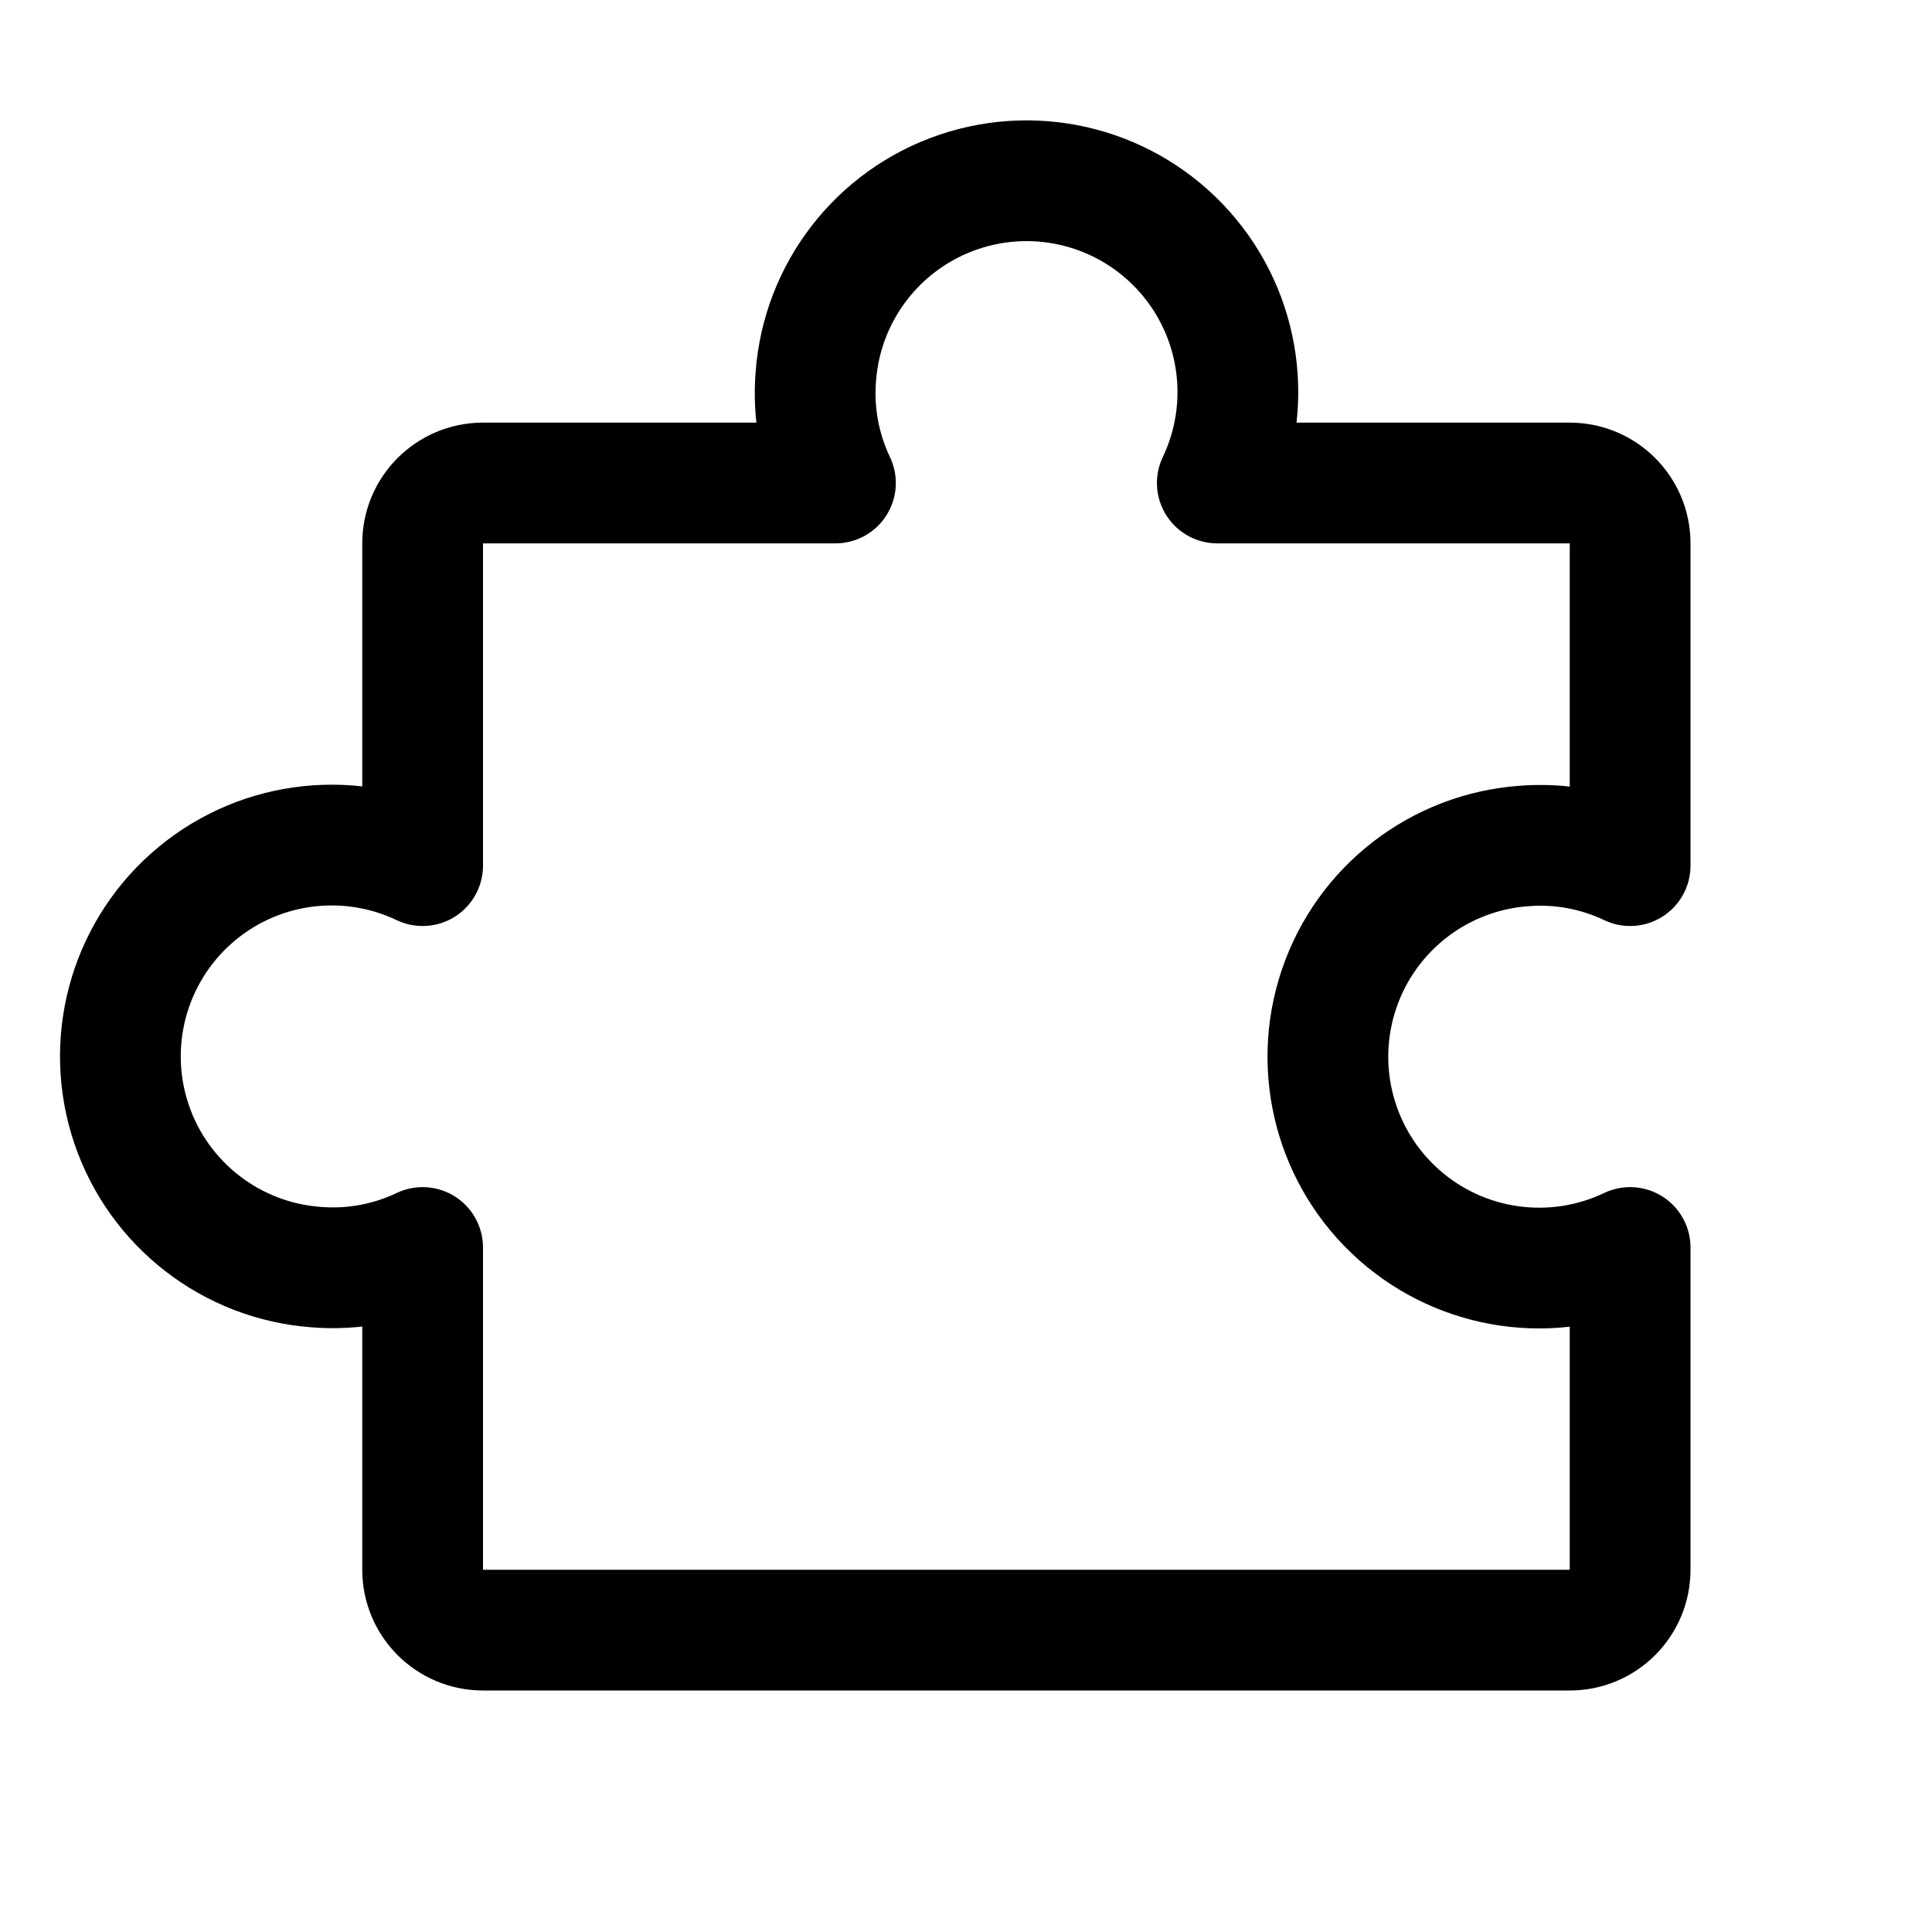
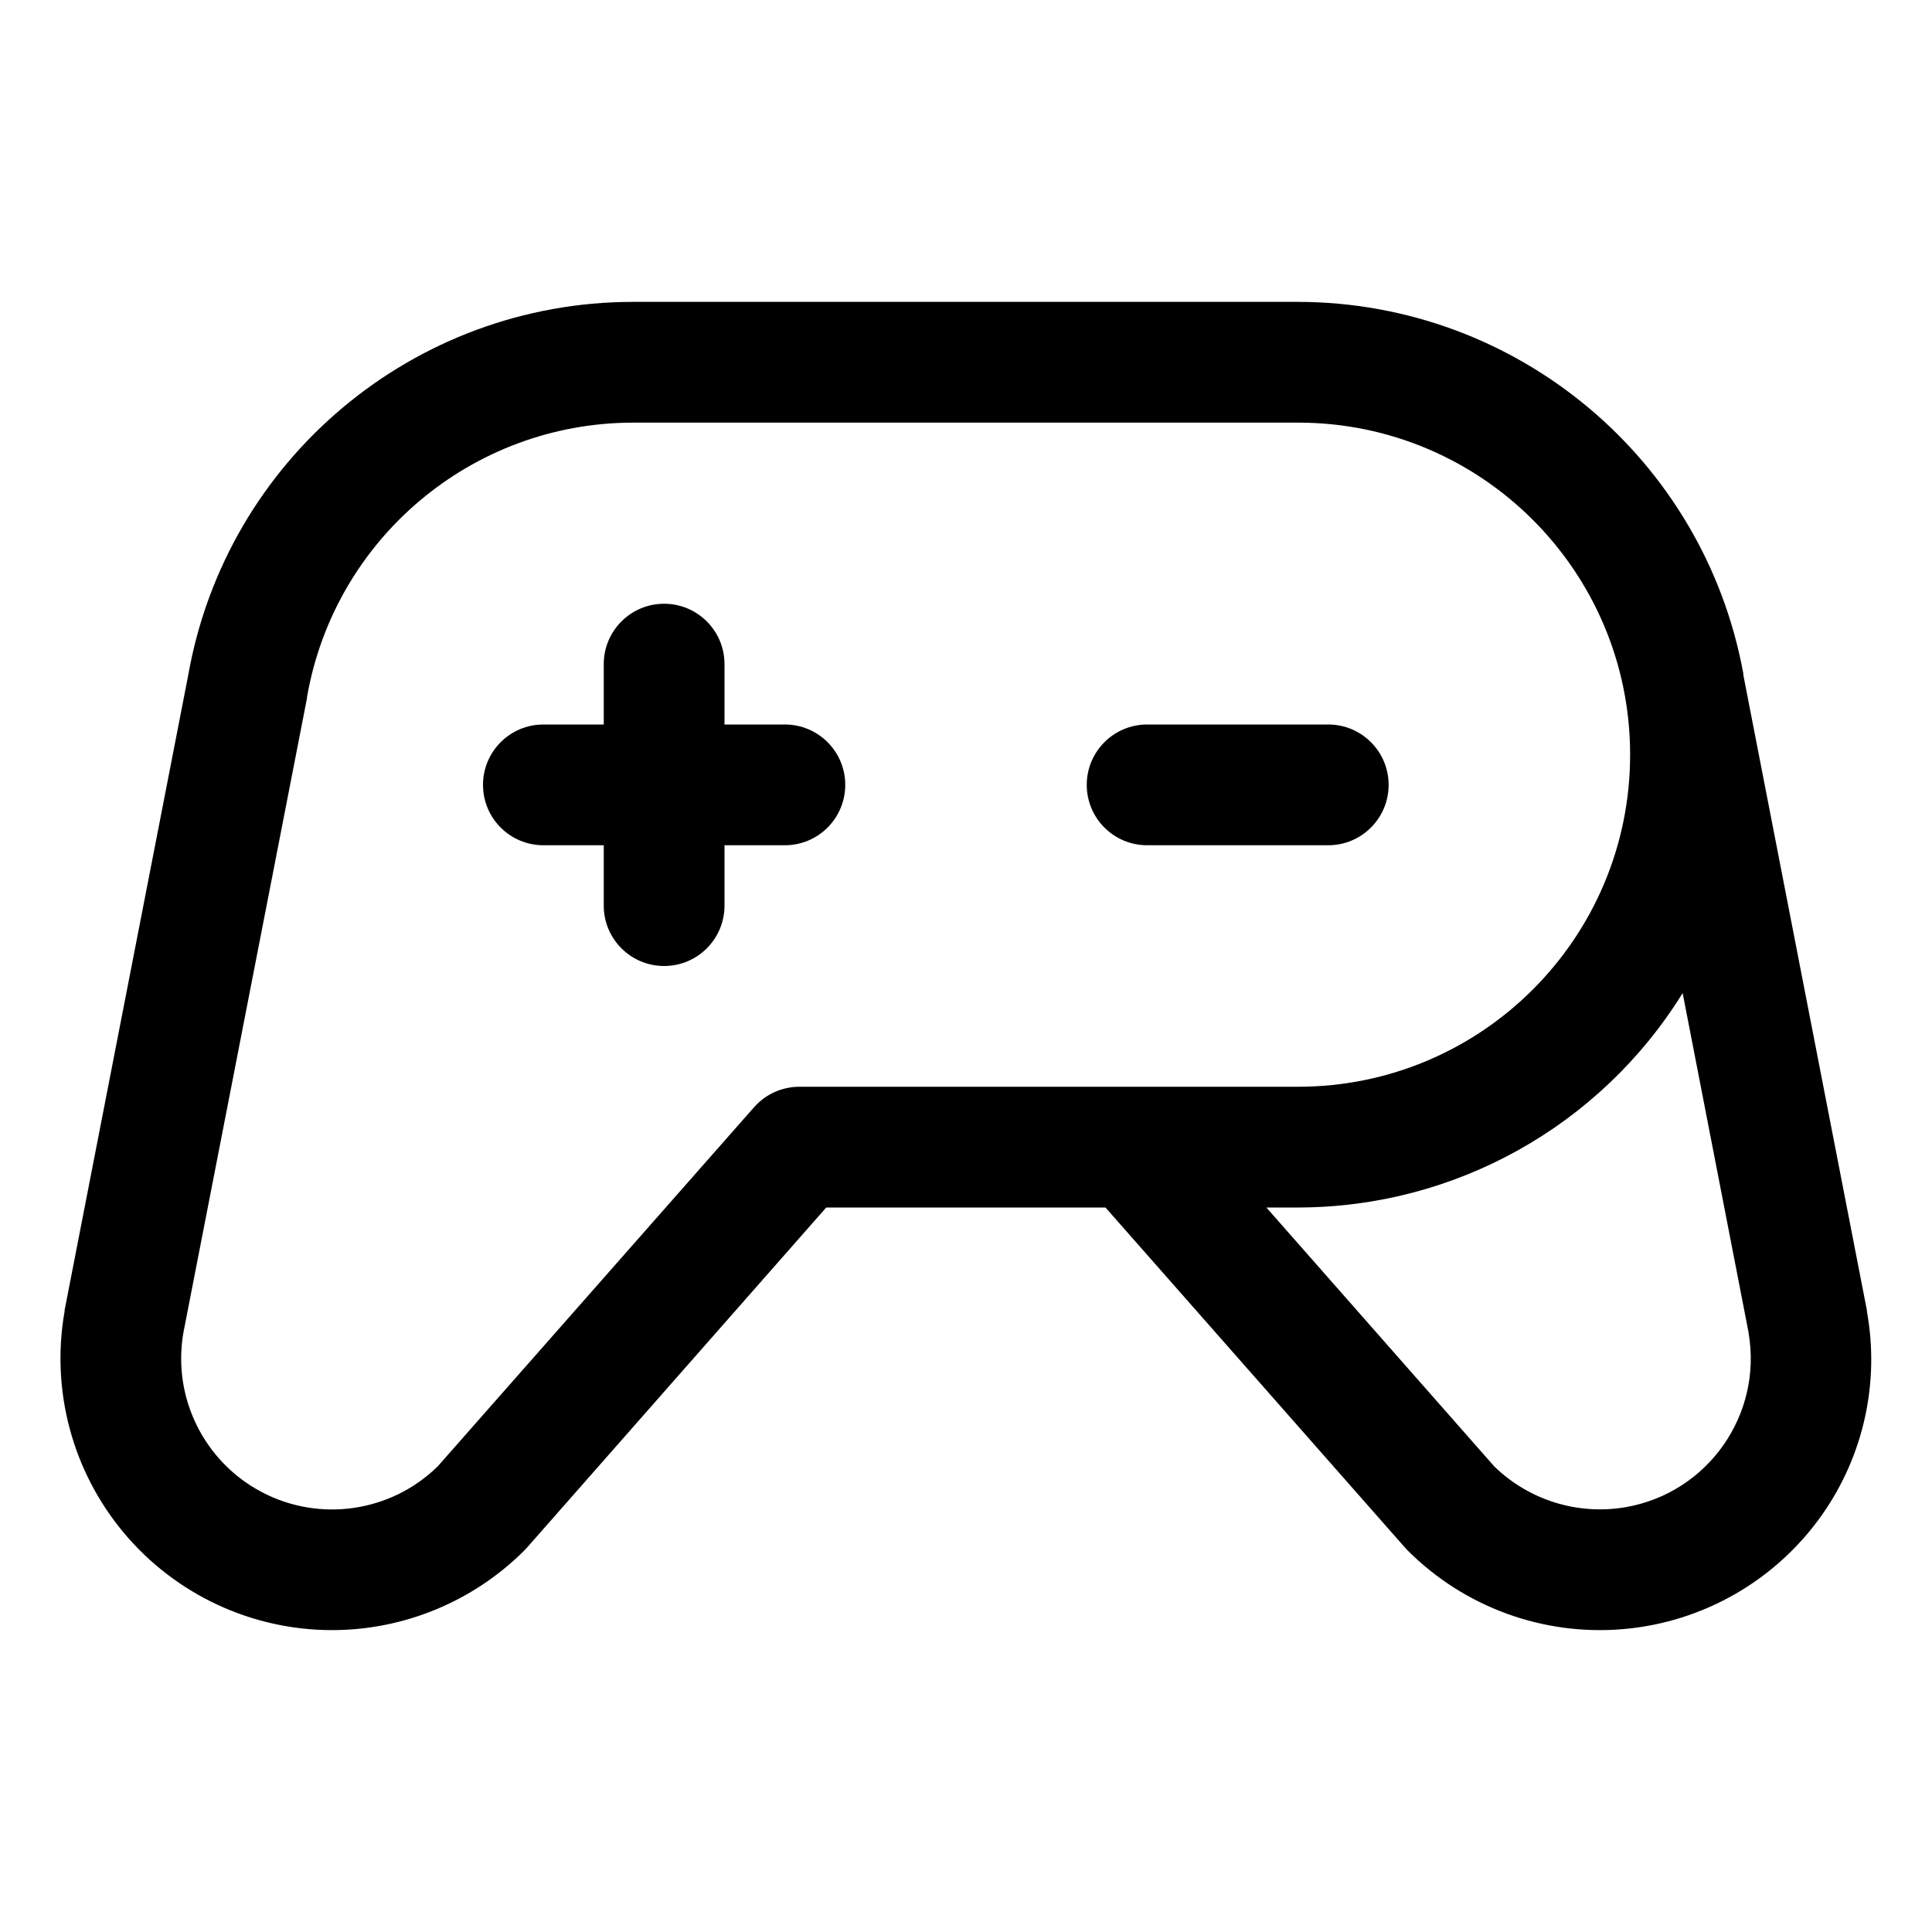
- <svg xmlns="http://www.w3.org/2000/svg" width="192" height="192" fill="#000000" viewBox="0 0 256 256">
-   <rect width="256" height="256" fill="none" />
-   <path d="M64,216a8,8,0,0,1-8-8V165.3a27.6,27.6,0,0,1-14.1,2.6A28,28,0,1,1,56,114.7V72a8,8,0,0,1,8-8h46.7a27.6,27.6,0,0,1-2.6-14.1A28,28,0,1,1,161.3,64H208a8,8,0,0,1,8,8v42.7a27.6,27.6,0,0,0-14.1-2.6A28,28,0,1,0,216,165.3V208a8,8,0,0,1-8,8Z" fill="none" stroke="#000000" stroke-linecap="round" stroke-linejoin="round" stroke-width="16" />
+ <svg xmlns="http://www.w3.org/2000/svg" width="32" height="32" fill="#000000" viewBox="0 0 256 256">
+   <path d="M176,112H152a8,8,0,0,1,0-16h24a8,8,0,0,1,0,16ZM104,96H96V88a8,8,0,0,0-16,0v8H72a8,8,0,0,0,0,16h8v8a8,8,0,0,0,16,0v-8h8a8,8,0,0,0,0-16ZM241.48,200.65a36,36,0,0,1-54.94,4.81c-.12-.12-.24-.24-.35-.37L146.48,160h-37L69.81,205.09l-.35.37A36.08,36.08,0,0,1,44,216,36,36,0,0,1,8.56,173.75a.68.68,0,0,1,0-.14L24.93,89.52A59.88,59.88,0,0,1,83.89,40H172a60.08,60.08,0,0,1,59,49.25c0,.06,0,.12,0,.18l16.37,84.17a.68.68,0,0,1,0,.14A35.74,35.74,0,0,1,241.48,200.65ZM172,144a44,44,0,0,0,0-88H83.89A43.9,43.9,0,0,0,40.68,92.37l0,.13L24.3,176.59A20,20,0,0,0,58,194.3l41.92-47.59a8,8,0,0,1,6-2.71Zm59.7,32.59-8.74-45A60,60,0,0,1,172,160h-4.2L198,194.31a20.09,20.09,0,0,0,17.46,5.39,20,20,0,0,0,16.23-23.11Z" />
</svg>
